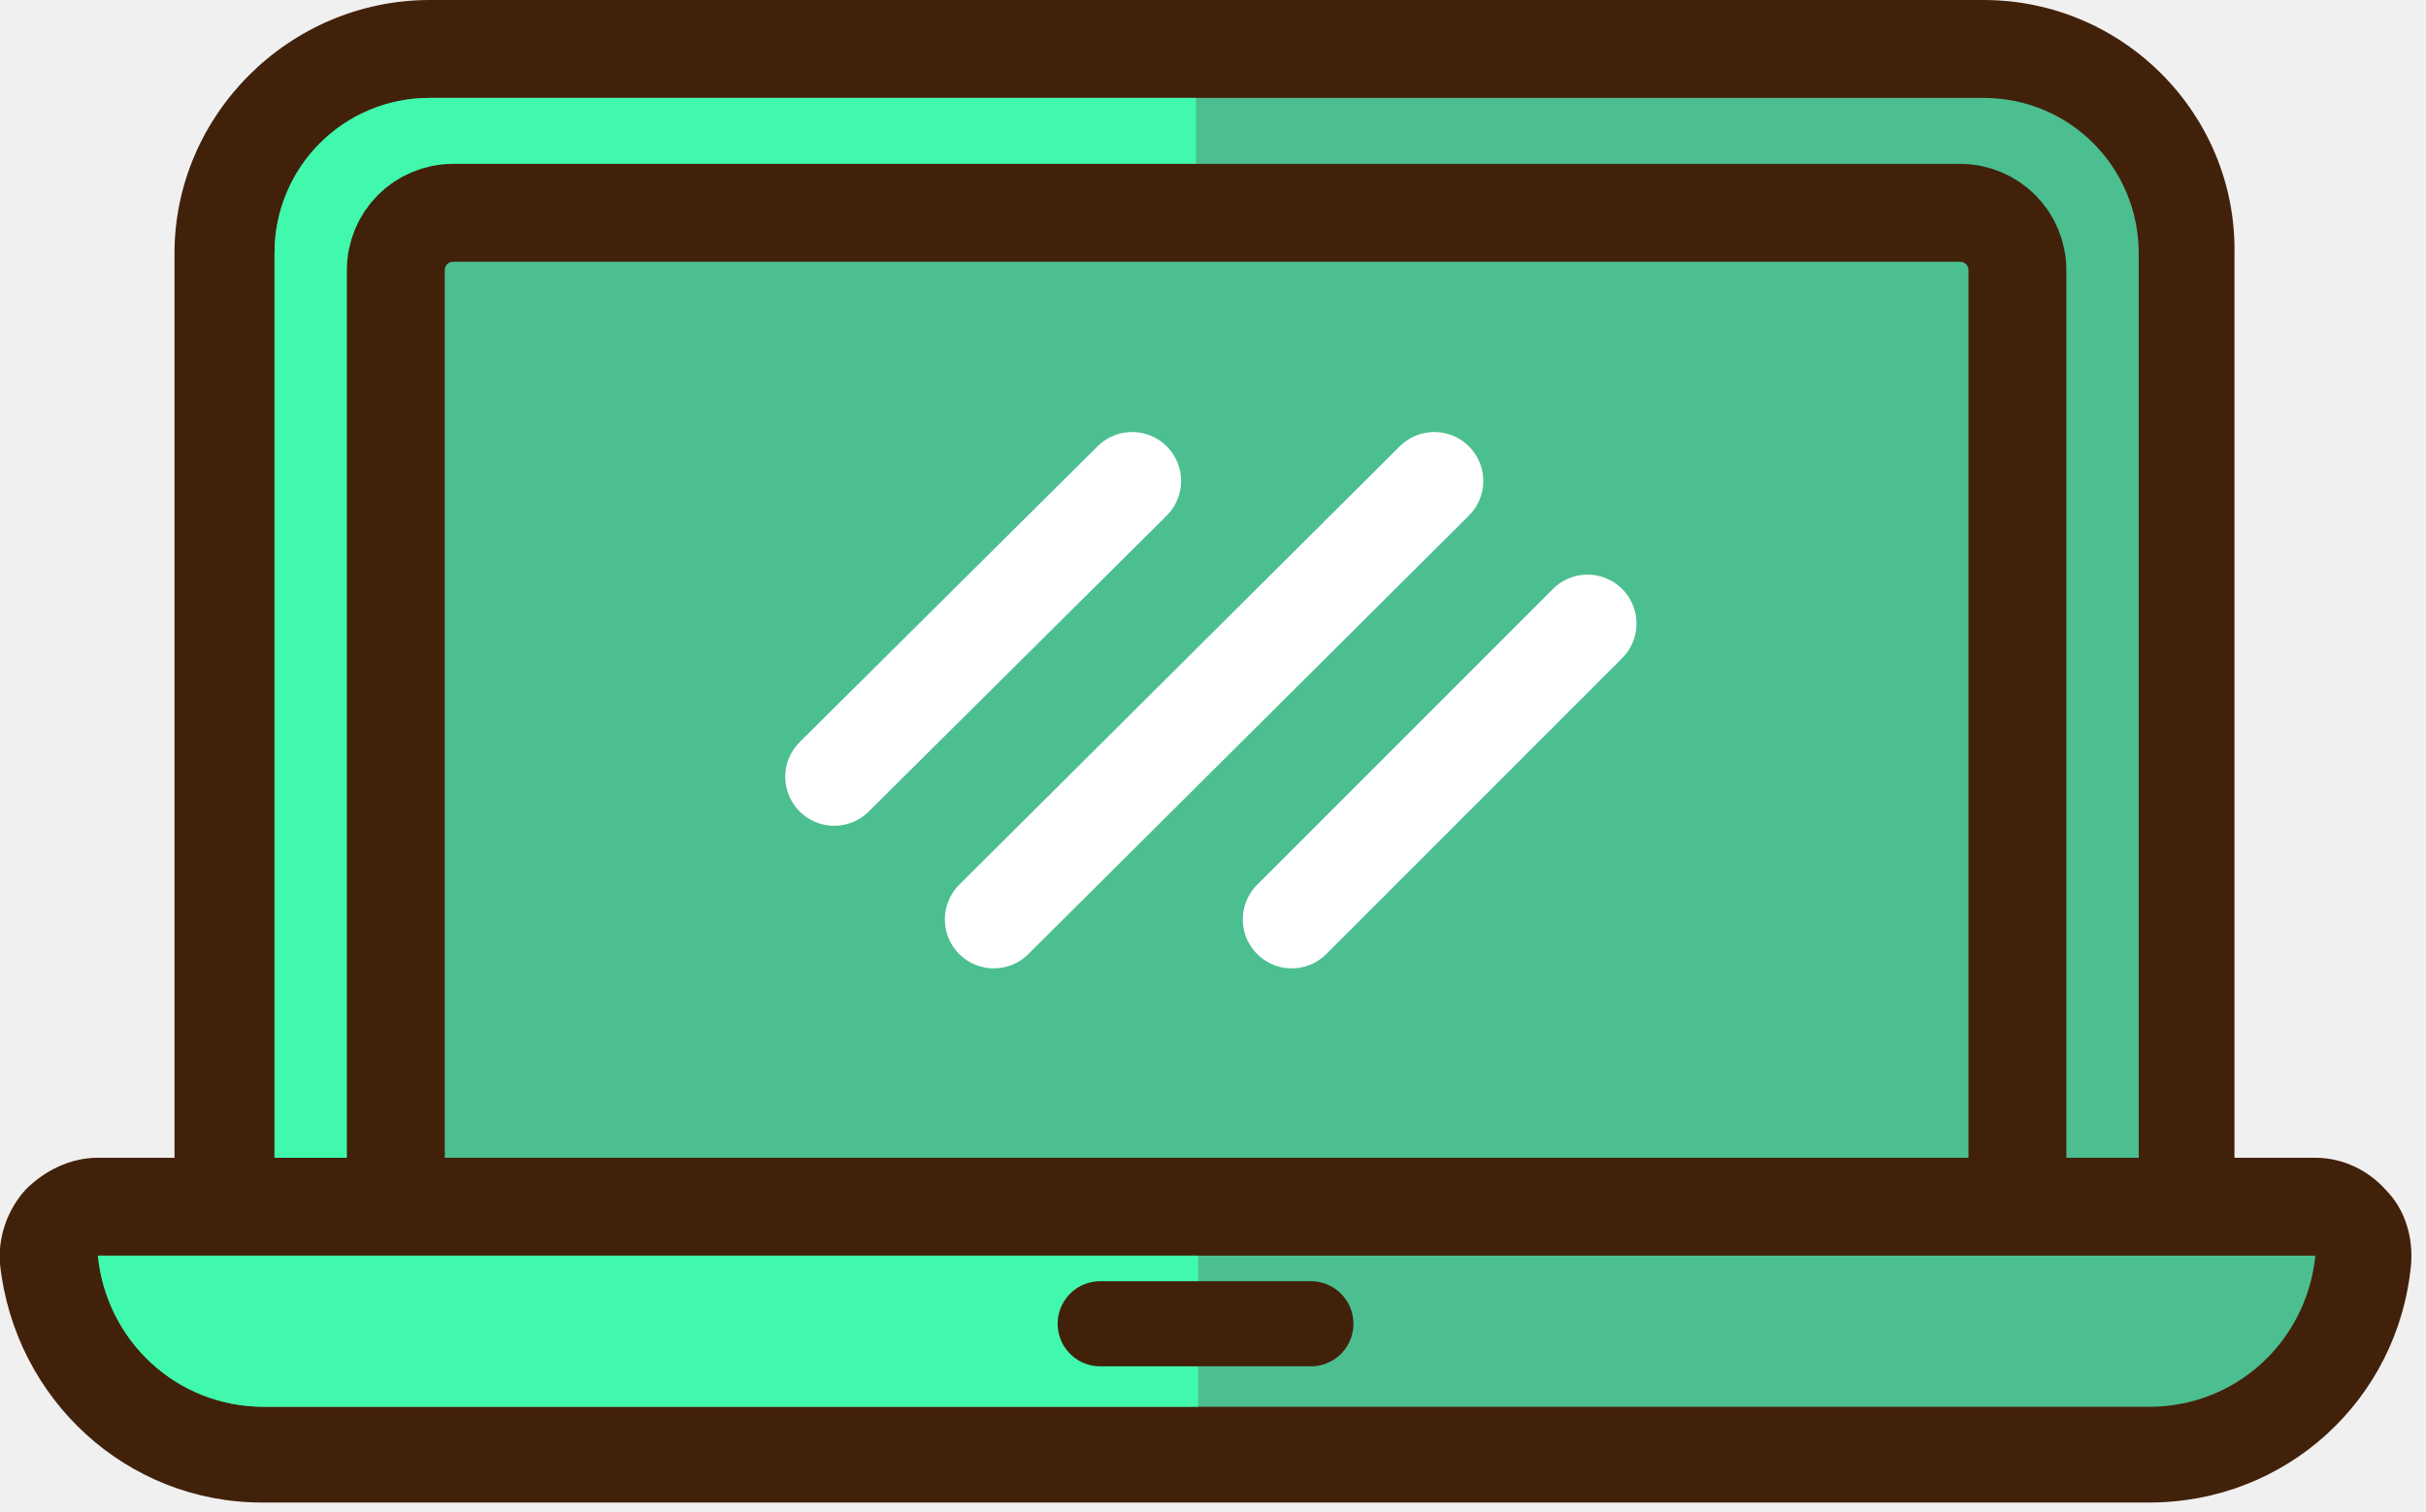
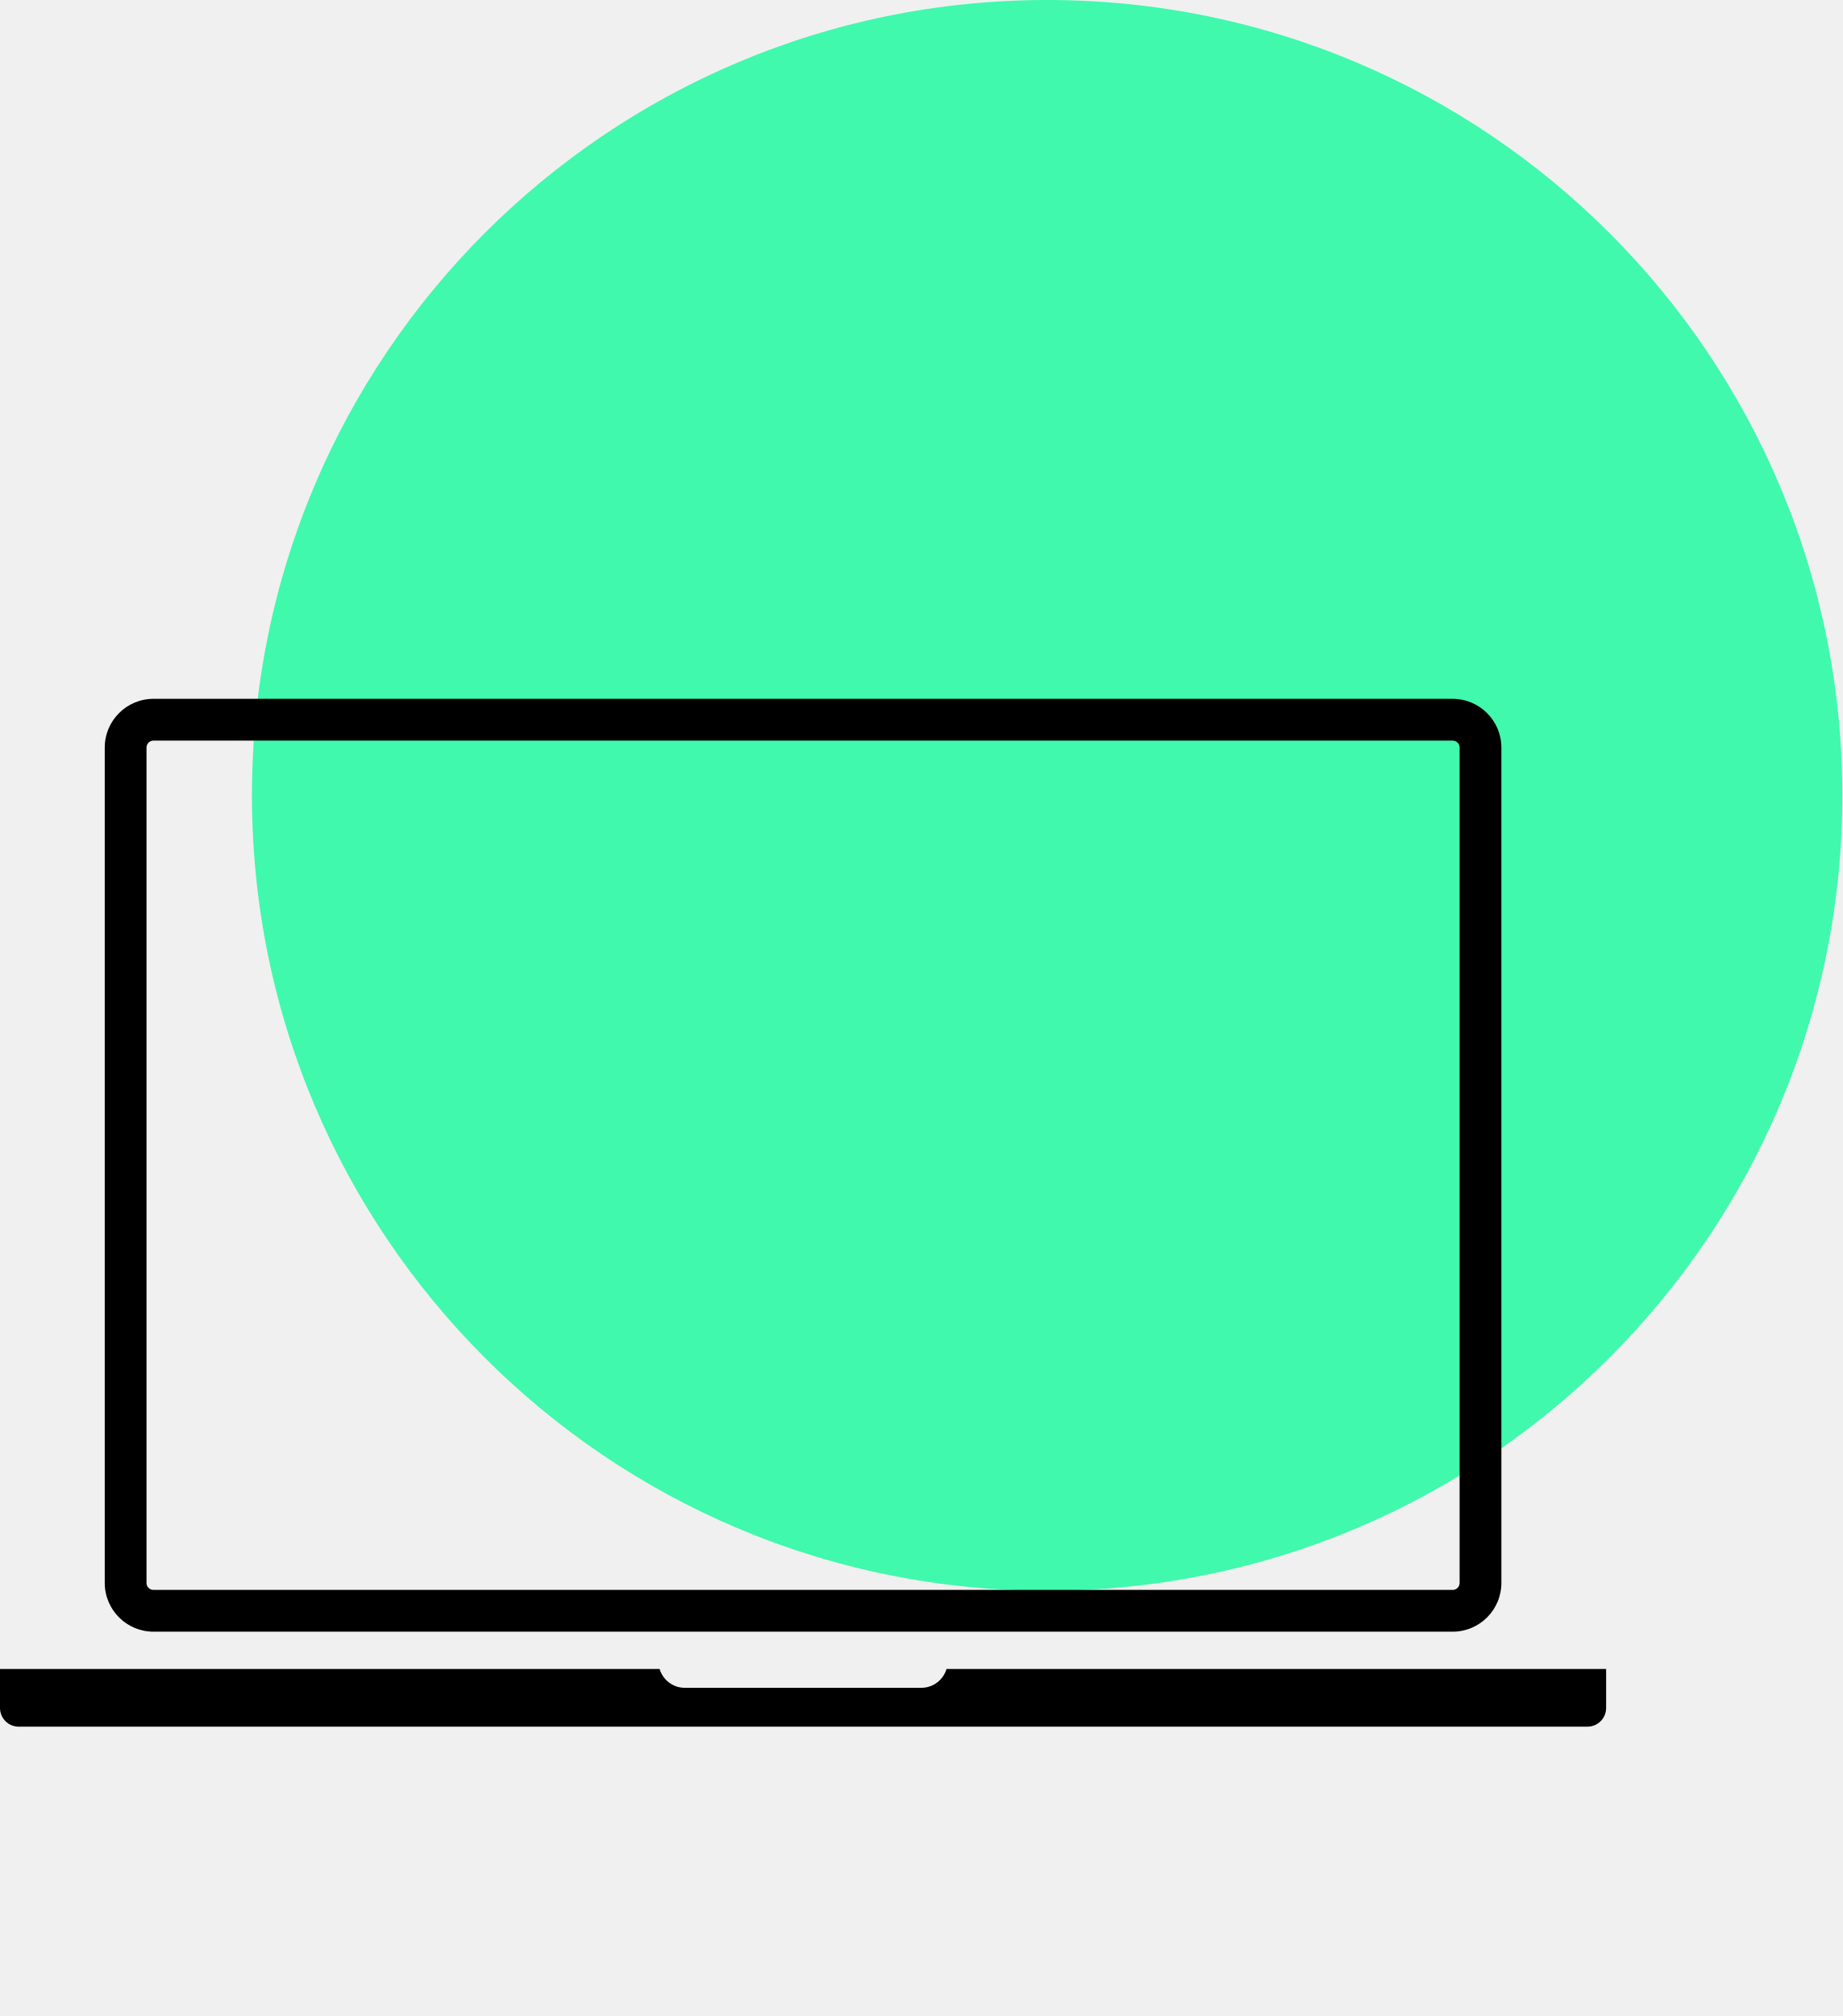
- <svg xmlns="http://www.w3.org/2000/svg" width="114" height="71" viewBox="0 0 114 71" fill="none">
-   <g clip-path="url(#clip0)">
-     <path d="M20.2 66.9c-5.3 0-9.6-4.3-9.6-9.6V11.9c0-5.3 4.3-9.6 9.6-9.6h73c5.3 0 9.6 4.3 9.6 9.6v45.3c0 5.3-4.3 9.6-9.6 9.6h-73v.1z" fill="#4CBF90" />
-     <path d="M93.2 4.6c4.1 0 7.3 3.3 7.3 7.3v45.3c0 4.1-3.3 7.3-7.3 7.3h-73c-4.1 0-7.3-3.3-7.3-7.3V11.9c0-4.1 3.3-7.3 7.3-7.3h73zm0-4.6h-73c-6.6 0-12 5.4-12 11.9v45.3c0 6.6 5.4 11.9 11.9 11.9h73c6.6 0 11.9-5.4 11.9-11.9V11.9C105.1 5.4 99.8 0 93.2 0z" fill="#42210B" />
-     <path d="M56.2 4.6h-36c-4.1 0-7.3 3.3-7.3 7.3v45.3c0 4.1 3.3 7.3 7.3 7.3h36V4.6z" fill="#40F9AD" />
-     <path d="M94.8 56.5c0 1.5-1.2 2.7-2.7 2.7H21.3c-1.5 0-2.7-1.2-2.7-2.7V12.7c0-1.5 1.2-2.7 2.7-2.7h70.8c1.5 0 2.7 1.2 2.7 2.7v43.8z" fill="#4CBF90" stroke="#42210B" stroke-width="4.6" stroke-miterlimit="10" stroke-linejoin="round" />
-     <path d="M12.4 68.4c-5.2 0-9.5-3.9-10.1-9.1-.1-.6.1-1.3.6-1.8.4-.5 1.1-.8 1.7-.8h104.2c.7 0 1.3.3 1.7.8.4.5.6 1.1.6 1.8-.5 5.2-4.8 9.1-10.1 9.1H12.4z" fill="#4CBF90" />
-     <path d="M108.8 59c-.4 4-3.7 7.1-7.8 7.1H12.4C8.3 66.1 5 63 4.6 59h104.2zm0-4.6H4.6c-1.3 0-2.5.6-3.4 1.5-.9 1-1.3 2.3-1.2 3.5.7 6.4 6 11.2 12.3 11.2H101c6.4 0 11.7-4.8 12.3-11.2.1-1.3-.3-2.6-1.2-3.5-.8-.9-2-1.5-3.3-1.5z" fill="#42210B" />
-     <path d="M56.2 59H4.6c.4 4 3.7 7.1 7.8 7.1h43.9V59h-.1z" fill="#40F9AD" />
-     <path d="M51.7 62.2h9.9" stroke="#42210B" stroke-width="4" stroke-miterlimit="10" stroke-linecap="round" stroke-linejoin="round" />
-     <path d="M39.2 36.5l14-13.9m7.5 20.6l13.9-13.9M46.7 43.2l20.7-20.6" stroke="#fff" stroke-width="4.6" stroke-miterlimit="10" stroke-linecap="round" stroke-linejoin="round" />
-   </g>
-   <defs>
-     <clipPath id="clip0">
-       <path fill="#fff" d="M0 0h113.4v70.7H0z" />
-     </clipPath>
-   </defs>
+ <svg xmlns="http://www.w3.org/2000/svg" width="117" height="128" viewBox="0 0 117 128" fill="none">
+   <circle cx="66.5" cy="50.5" r="50.5" fill="#40F9AD" />
+   <path d="M9.746 103.599h82.508a3.097 3.097 0 003.094-3.094V47.464a3.097 3.097 0 00-3.094-3.094H9.746a3.097 3.097 0 00-3.094 3.094v53.041a3.098 3.098 0 003.094 3.094zm-.442-56.135c0-.244.198-.442.442-.442h82.508c.244 0 .442.198.442.442v53.041a.442.442 0 01-.442.442H9.746a.442.442 0 01-.442-.442V47.464zM102 105.966v2.476c0 .656-.532 1.188-1.188 1.188H1.188A1.188 1.188 0 010 108.442v-2.476h41.89a1.67 1.67 0 001.598 1.197h15.025a1.67 1.67 0 001.597-1.197H102z" fill="#000" />
</svg>
